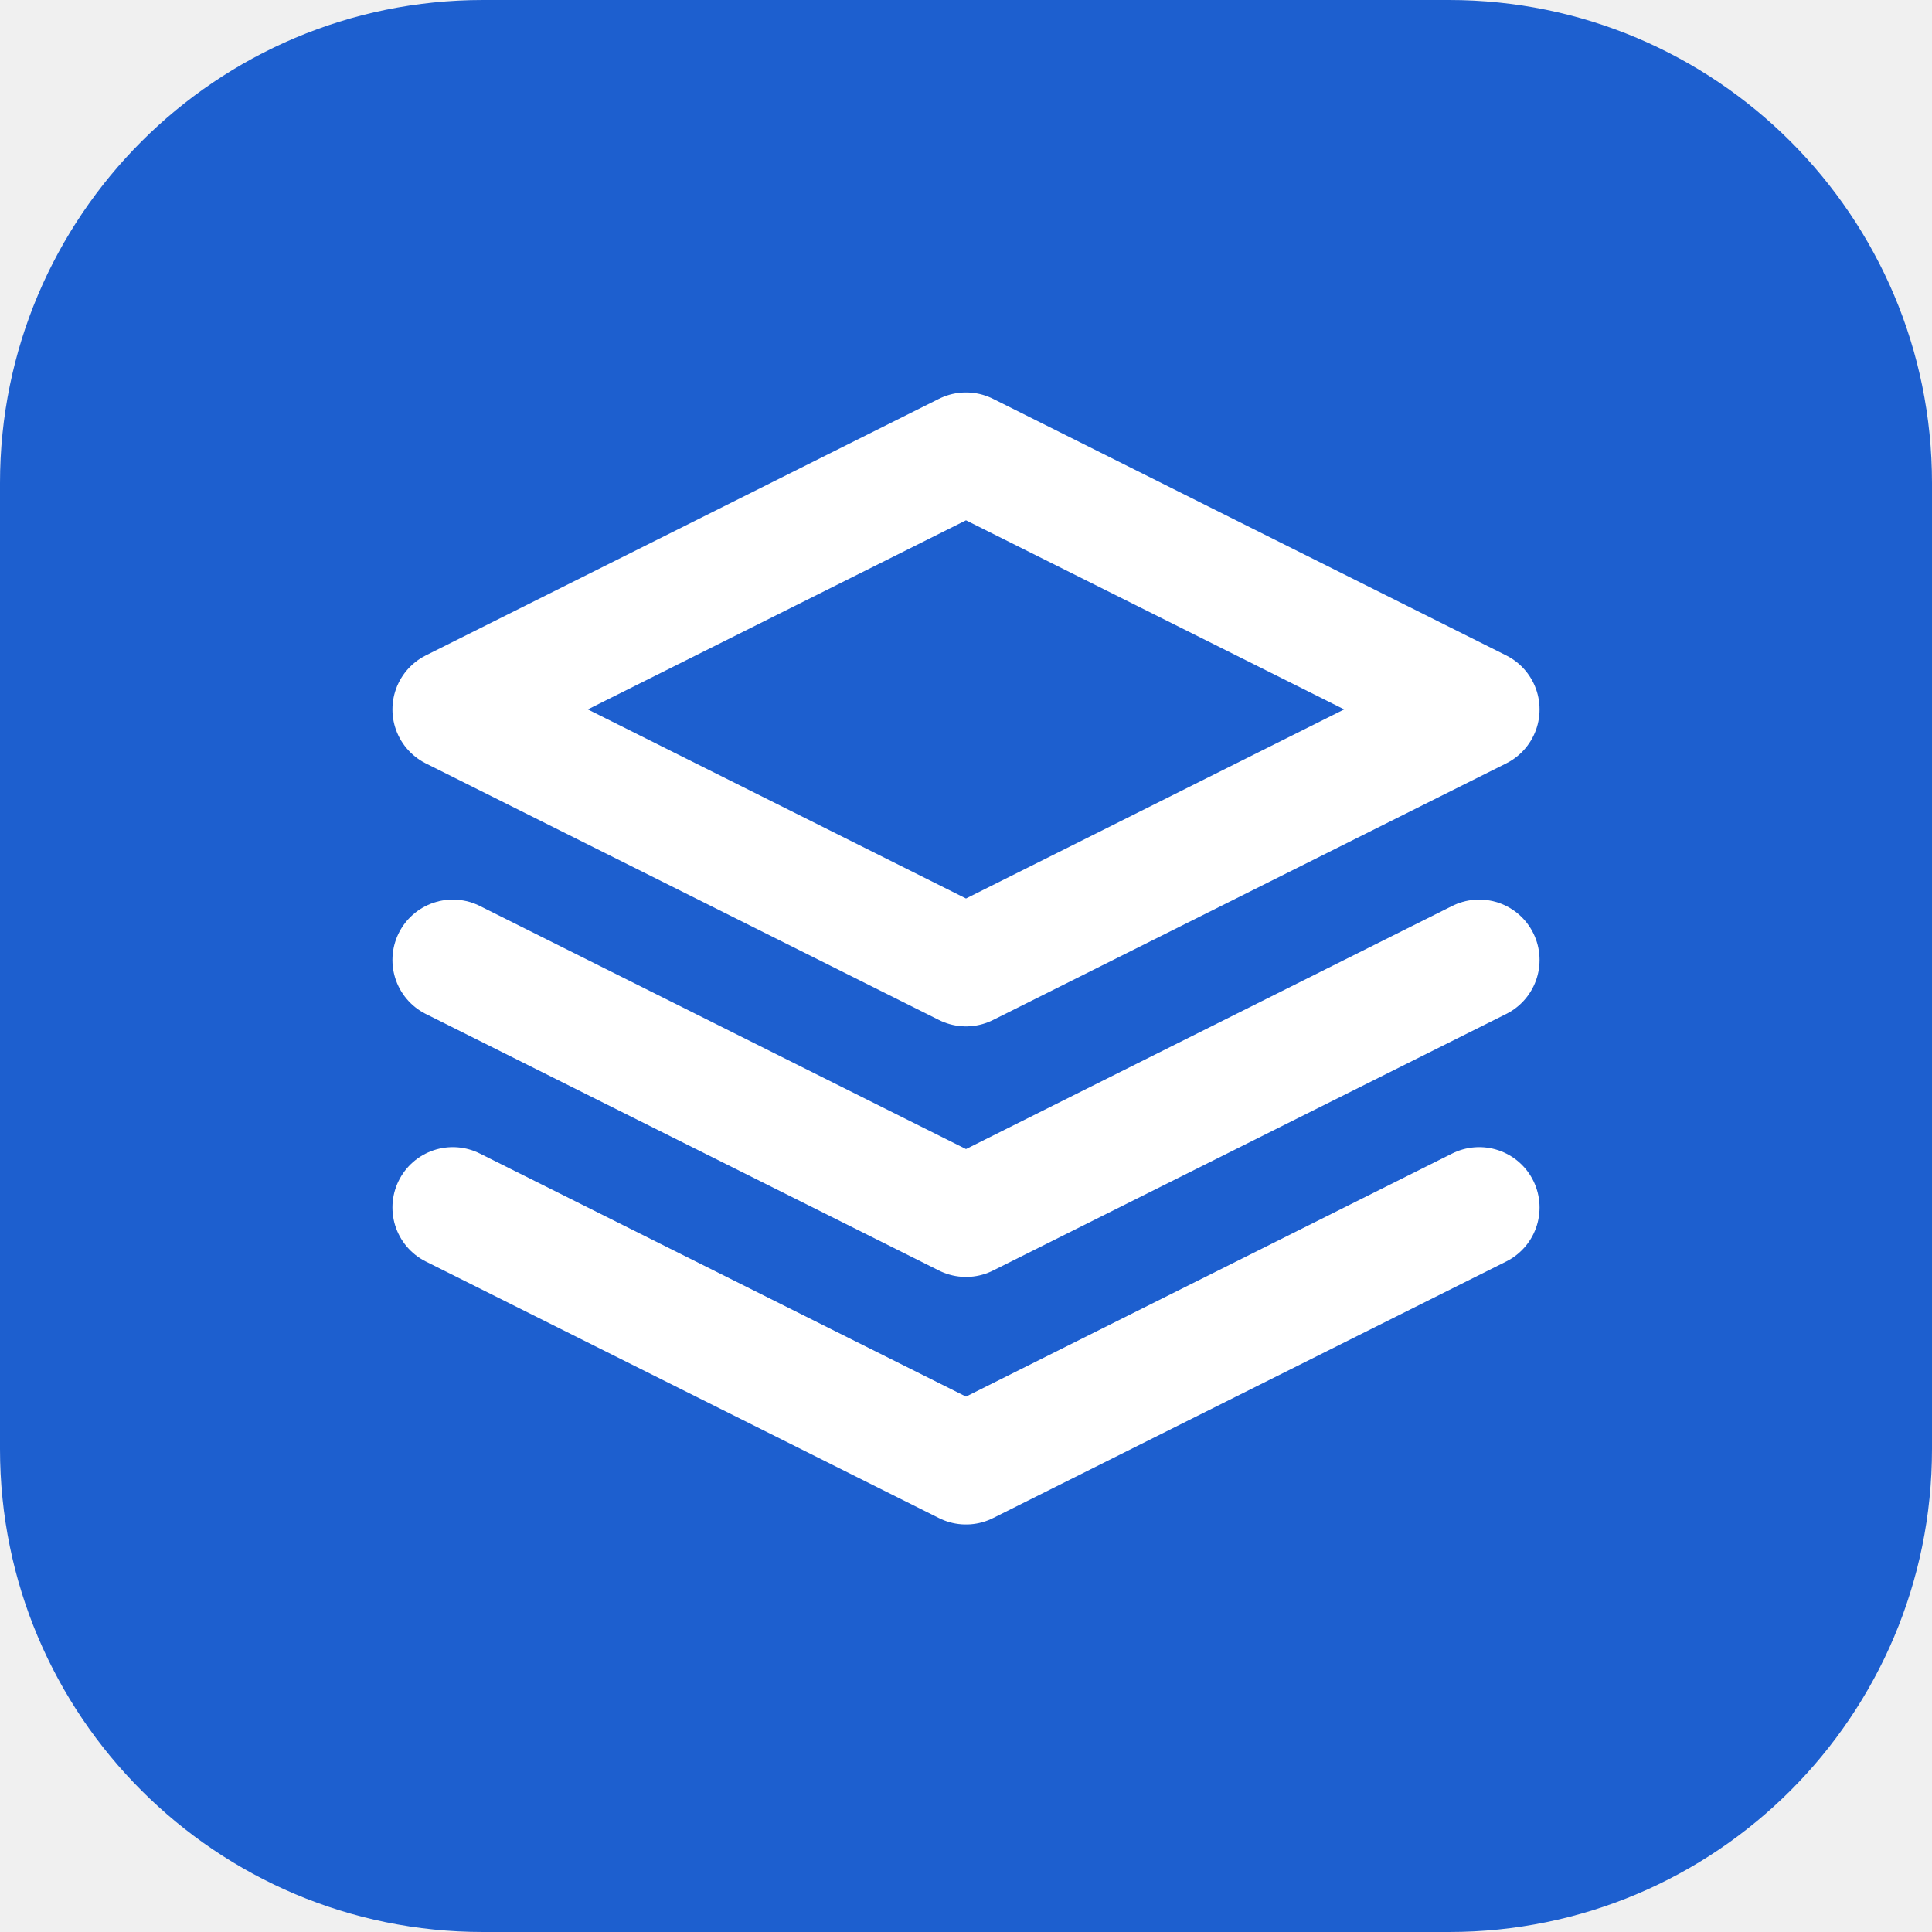
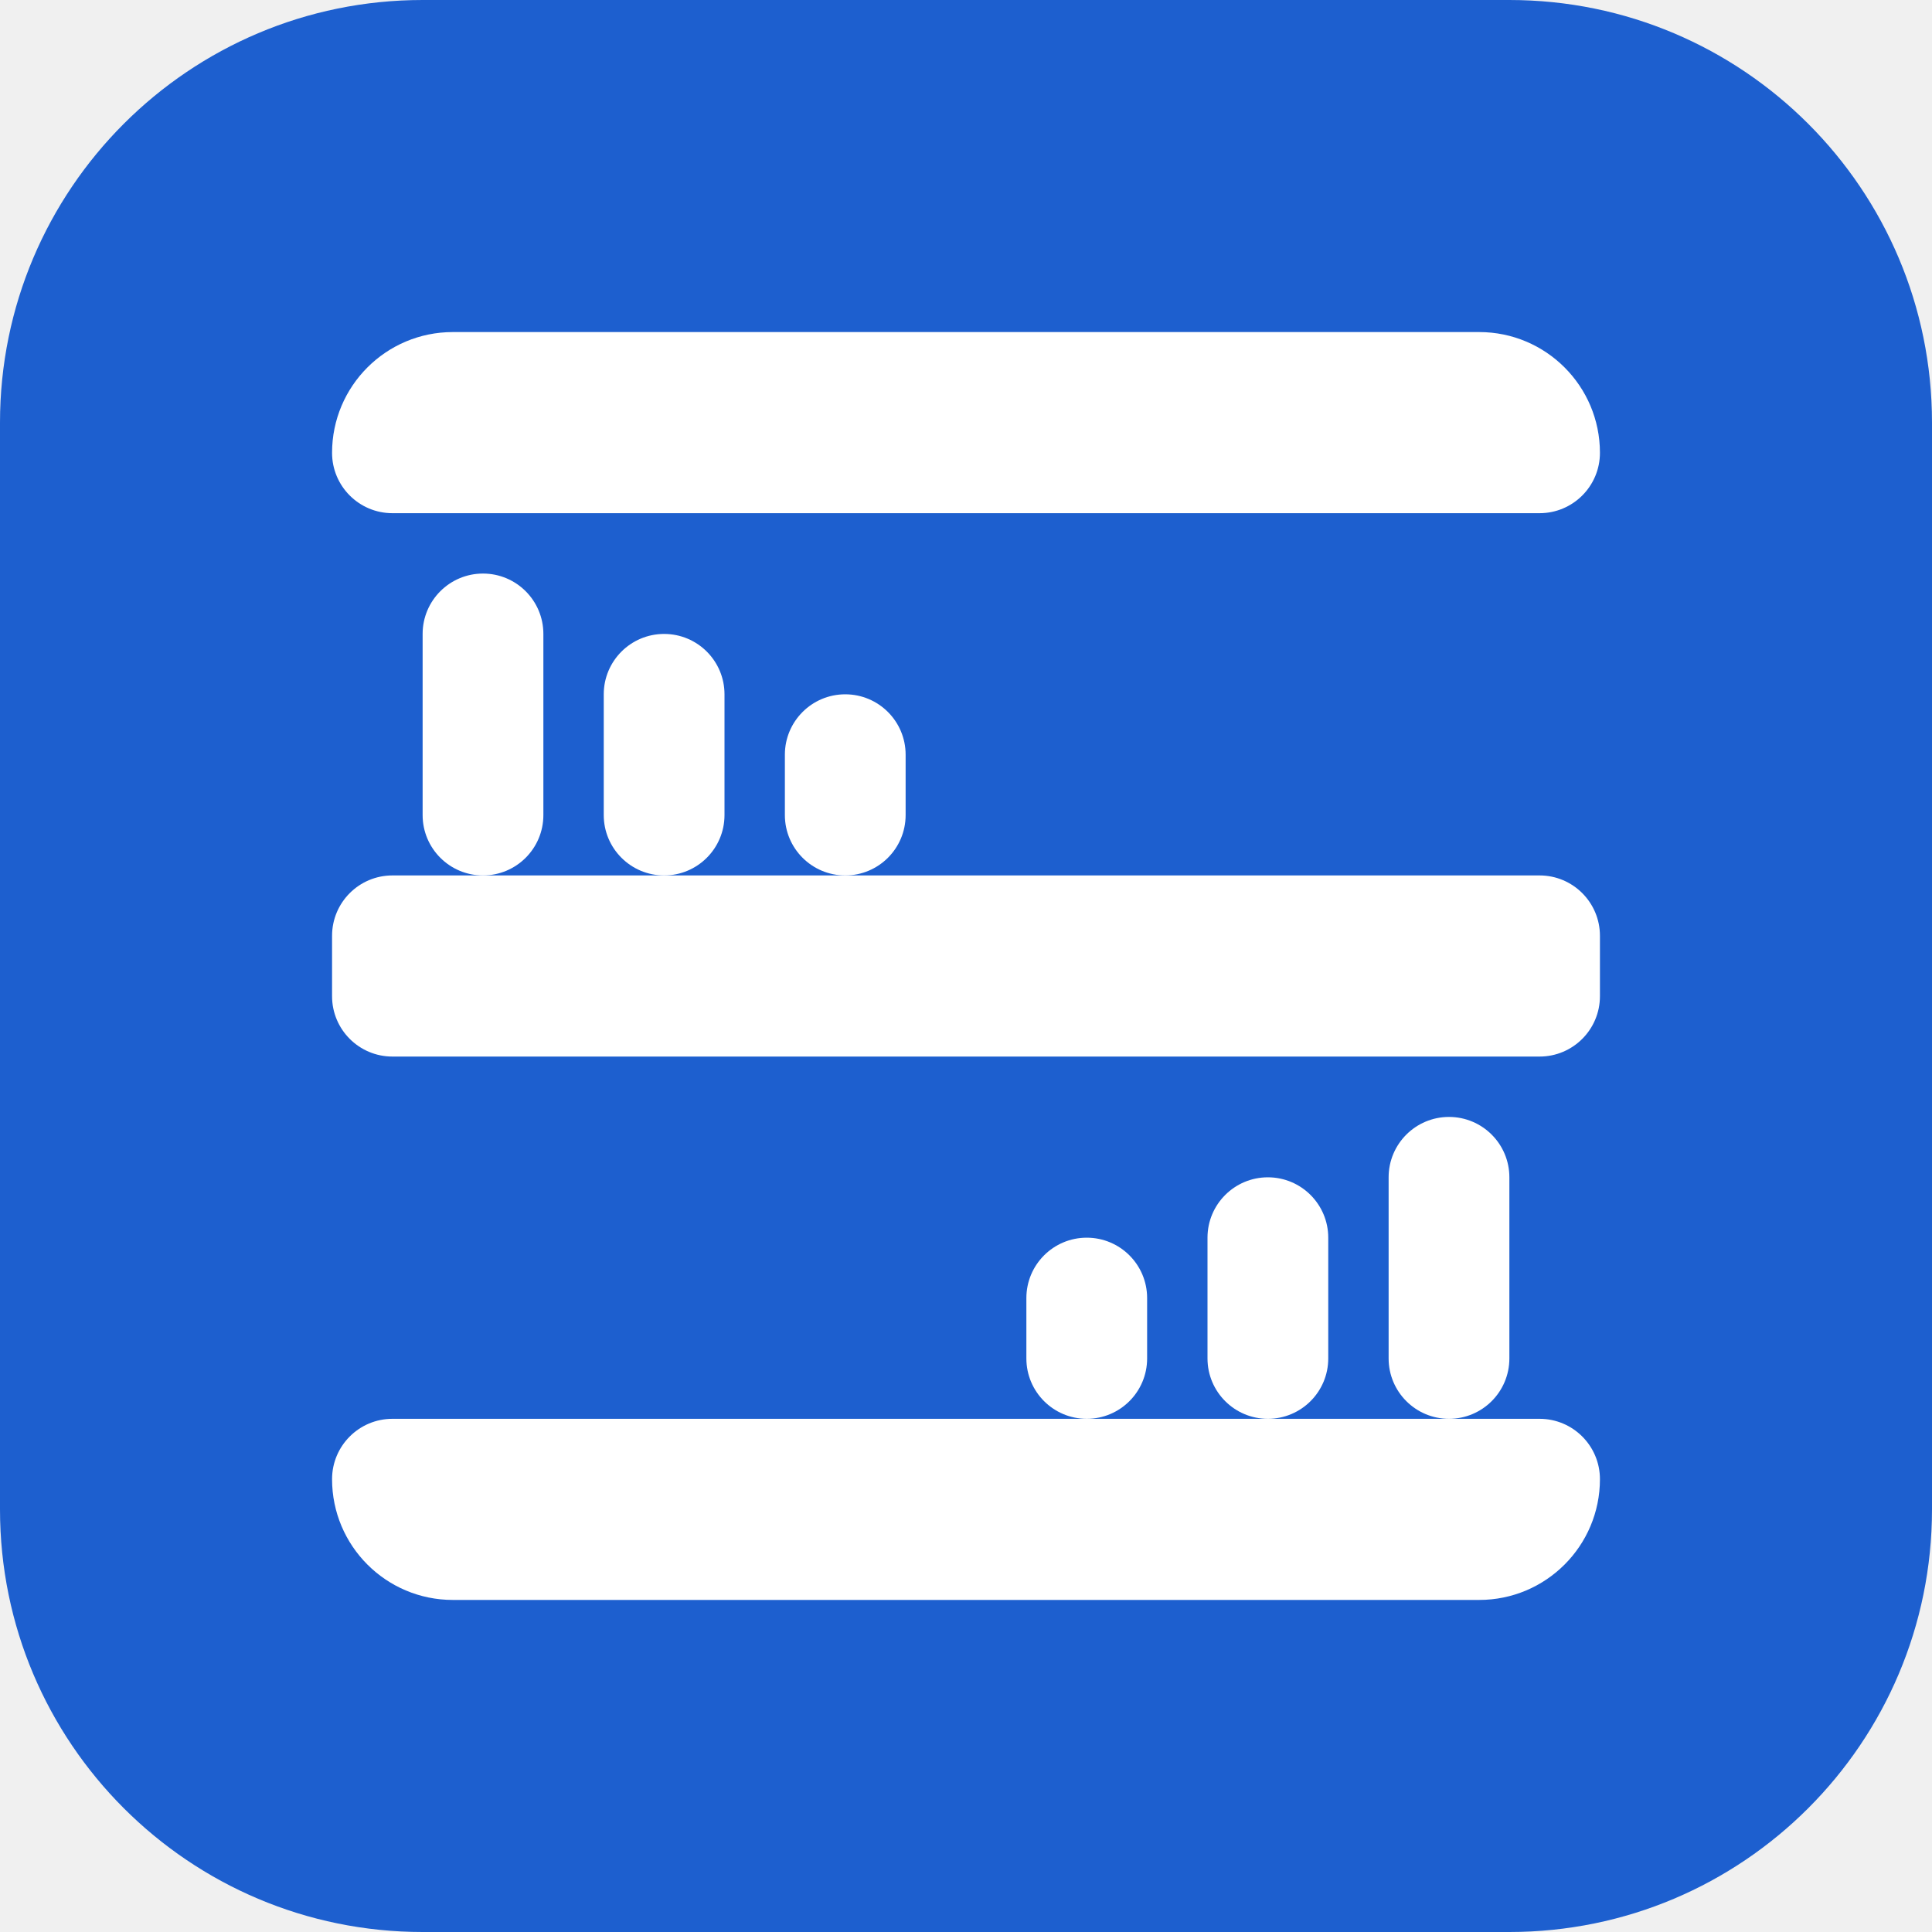
- <svg xmlns="http://www.w3.org/2000/svg" viewBox="0 0 32 32" fill="none">
-   <rect width="32" height="32" rx="8" fill="#1d5fcf" />
-   <g transform="translate(7 7)" stroke="#fff" stroke-width="2" stroke-linecap="round" stroke-linejoin="round">
-     <path d="m9 .5 8.5 4.25L9 9 .5 4.75z" />
-     <path d="m.5 13 8.5 4.25L17.5 13" />
-     <path d="m.5 8.9 8.5 4.25 8.5-4.25" />
-   </g>
+ <svg xmlns="http://www.w3.org/2000/svg" width="64" height="64" viewBox="0 0 64 64" role="img" aria-label="StoryShelf">
+   <rect width="64" height="64" rx="14" fill="#1d5fcf" />
+   <path d="M15 11 H49 A4 4 0 0 1 53 15 V15 A2 2 0 0 1 51 17 H13 A2 2 0 0 1 11 15 V15 A4 4 0 0 1 15 11 Z" fill="#ffffff" />
+   <path d="M13 29 H51 A2 2 0 0 1 53 31 V33 A2 2 0 0 1 51 35 H13 A2 2 0 0 1 11 33 V31 A2 2 0 0 1 13 29 Z" fill="#ffffff" />
+   <path d="M13 47 H51 A2 2 0 0 1 53 49 V49 A4 4 0 0 1 49 53 H15 A4 4 0 0 1 11 49 V49 A2 2 0 0 1 13 47 Z" fill="#ffffff" />
+   <path d="M16 19 H16 A2 2 0 0 1 18 21 V27 A2 2 0 0 1 16 29 H16 A2 2 0 0 1 14 27 V21 A2 2 0 0 1 16 19 Z" fill="#ffffff" />
+   <path d="M22 21 H22 A2 2 0 0 1 24 23 V27 A2 2 0 0 1 22 29 H22 A2 2 0 0 1 20 27 V23 A2 2 0 0 1 22 21 Z" fill="#ffffff" />
+   <path d="M28 23 H28 A2 2 0 0 1 30 25 V27 A2 2 0 0 1 28 29 H28 A2 2 0 0 1 26 27 V25 A2 2 0 0 1 28 23 Z" fill="#ffffff" />
+   <path d="M48 37 H48 A2 2 0 0 1 50 39 V45 A2 2 0 0 1 48 47 H48 A2 2 0 0 1 46 45 V39 A2 2 0 0 1 48 37 Z" fill="#ffffff" />
+   <path d="M42 39 H42 A2 2 0 0 1 44 41 V45 A2 2 0 0 1 42 47 H42 A2 2 0 0 1 40 45 V41 A2 2 0 0 1 42 39 Z" fill="#ffffff" />
+   <path d="M36 41 H36 A2 2 0 0 1 38 43 V45 A2 2 0 0 1 36 47 H36 A2 2 0 0 1 34 45 V43 A2 2 0 0 1 36 41 Z" fill="#ffffff" />
</svg>
